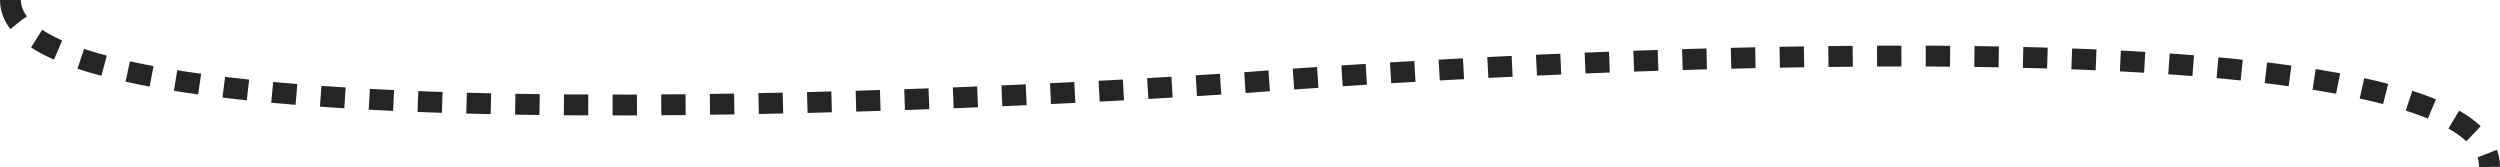
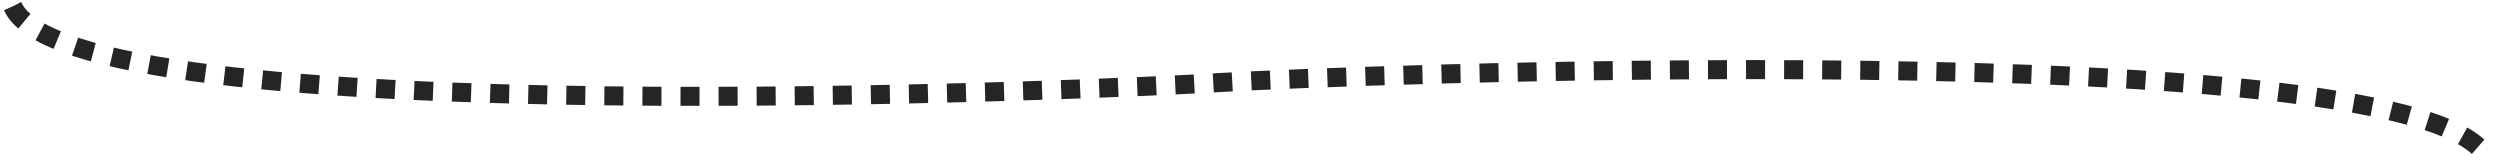
- <svg xmlns="http://www.w3.org/2000/svg" width="719" height="48" viewBox="0 0 719 48" fill="none">
-   <path d="M3 0C3 49 359.5 23.655 359.5 23.655C359.5 23.655 716 -4.5 716 48" stroke="#252525" stroke-width="6" stroke-dasharray="7 7" />
+ <svg xmlns="http://www.w3.org/2000/svg" width="394" height="26" viewBox="0 0 394 26" fill="none">
+   <path d="M2 1C11.17 21.64 177.851 13.96 192.415 13C206.979 12.04 382.29 4.84 392 25" stroke="#252525" stroke-width="3" stroke-dasharray="3 3" />
</svg>
